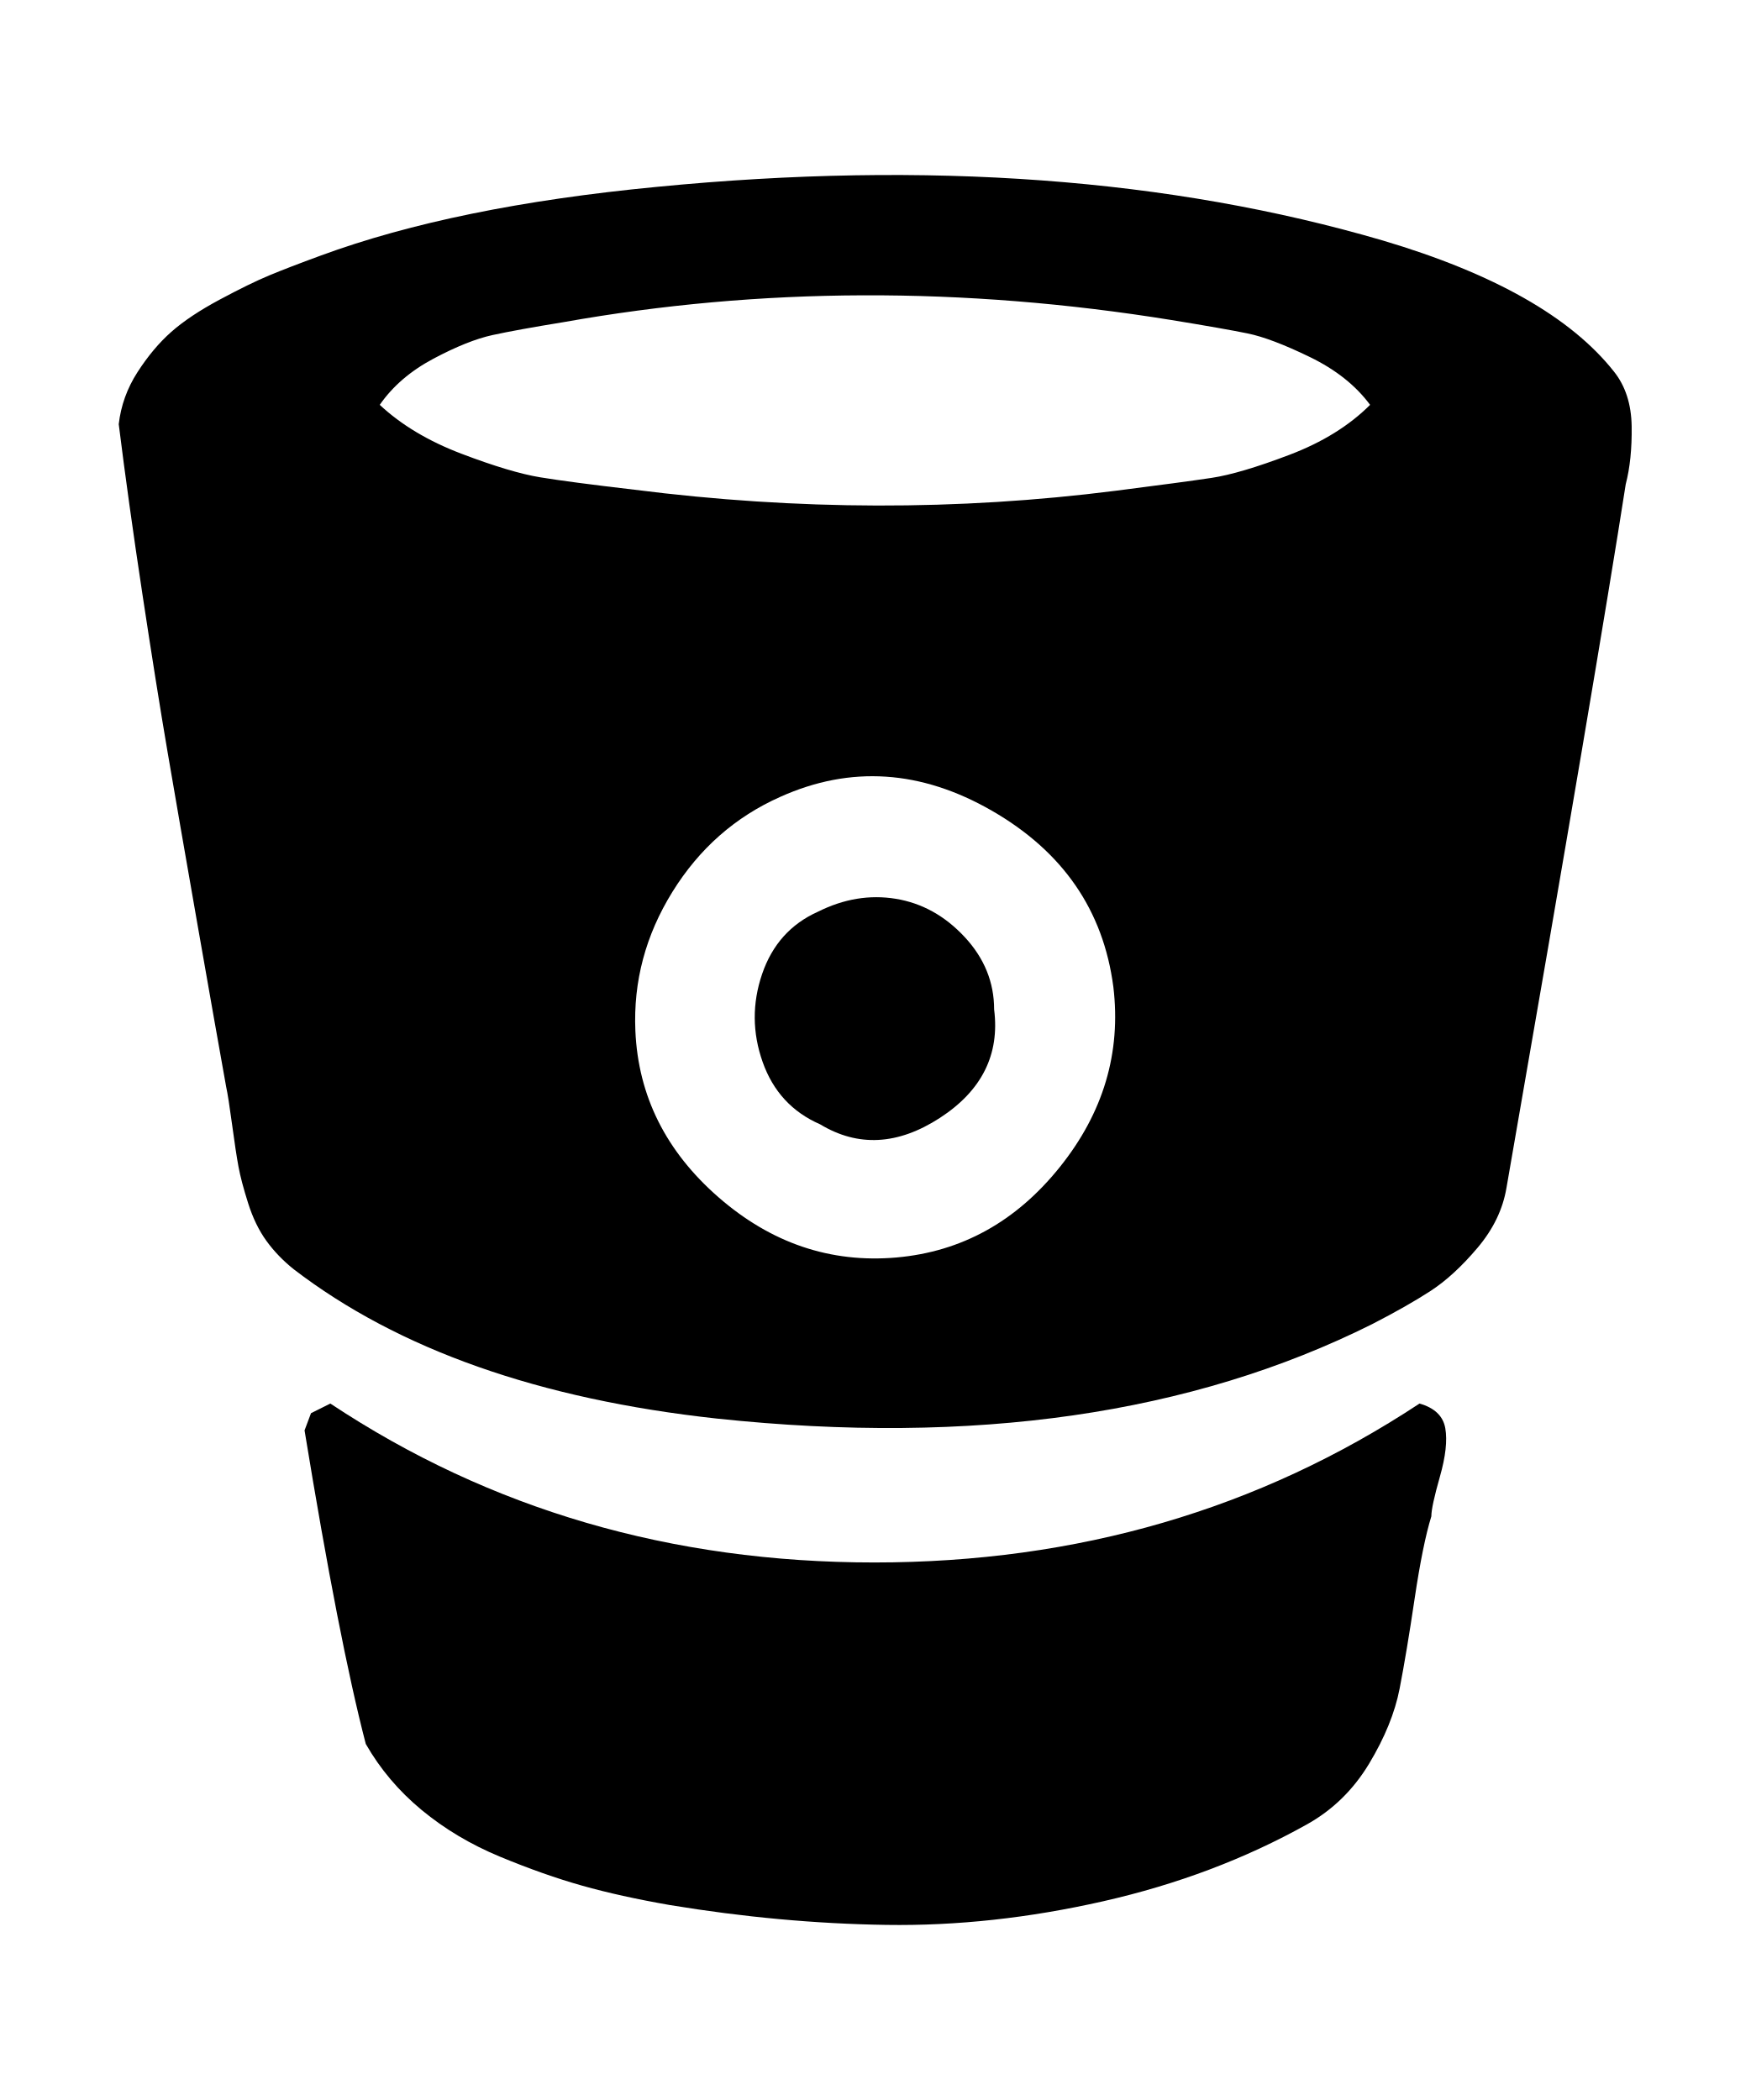
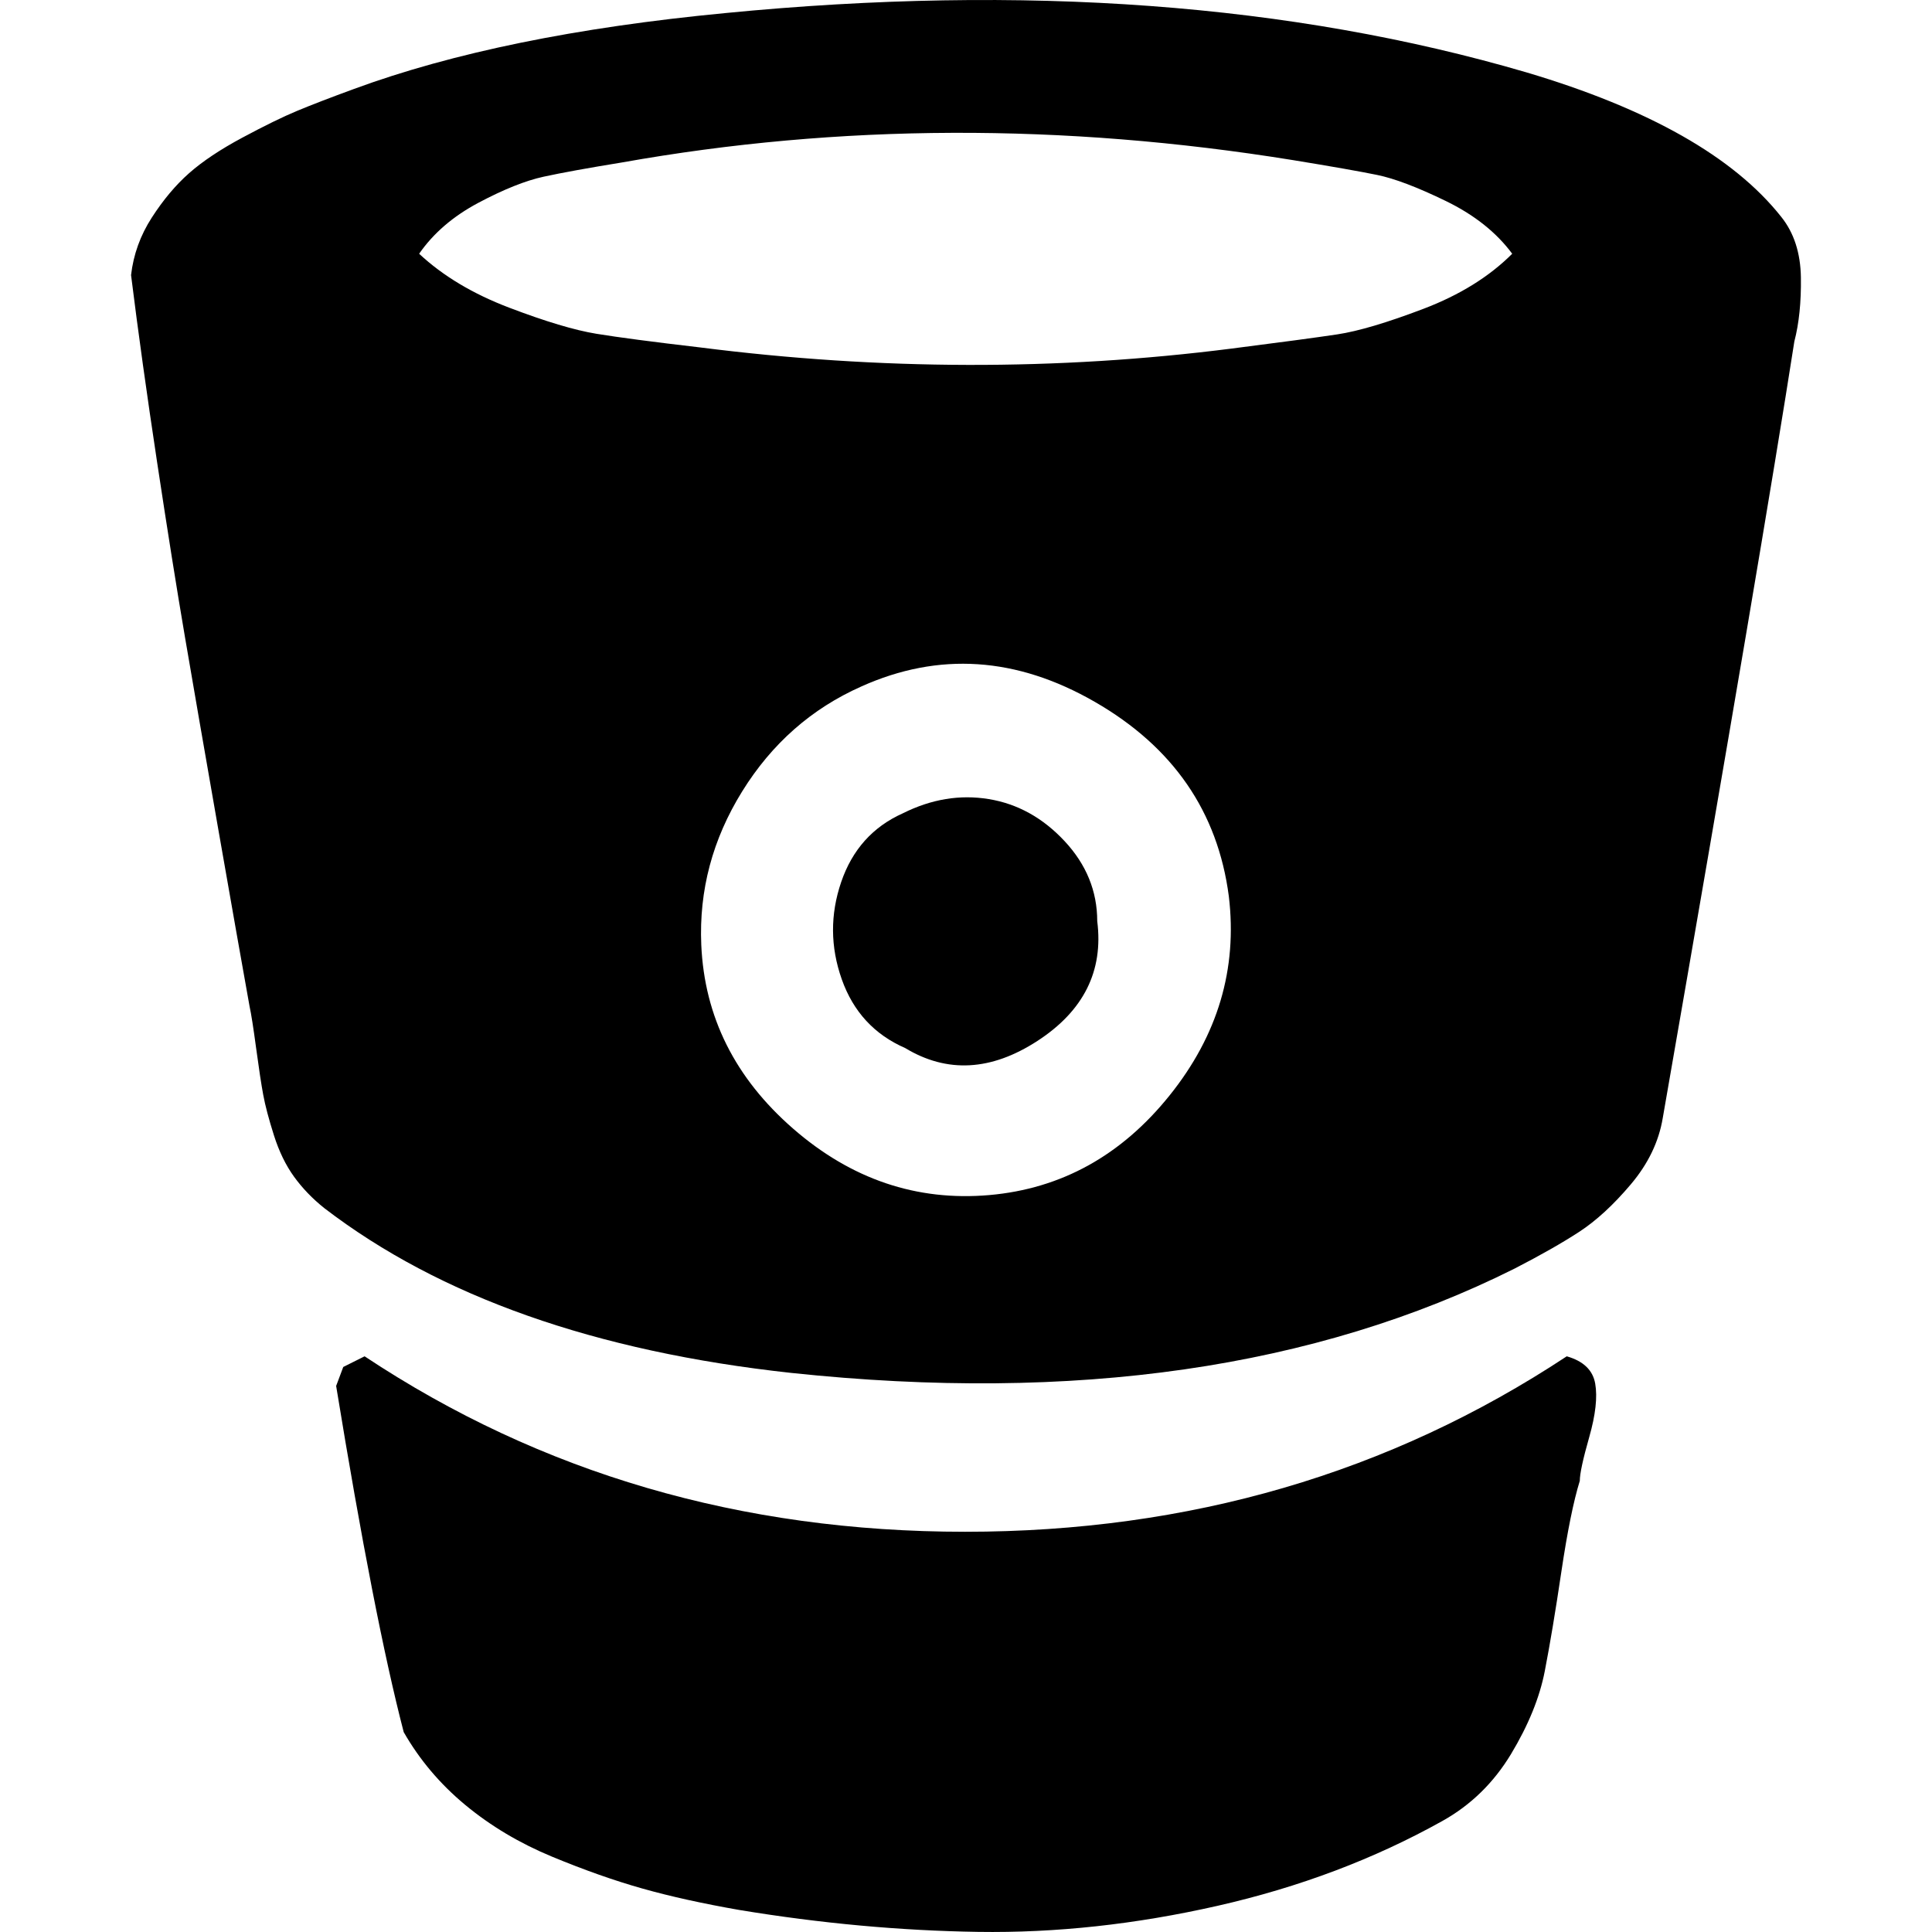
- <svg xmlns="http://www.w3.org/2000/svg" version="1.1" id="Capa_1" x="0px" y="0px" width="50px" height="60px" viewBox="0 0 465.27 465.269" style="enable-background:new 0 0 465.27 465.269;" xml:space="preserve">
+ <svg xmlns="http://www.w3.org/2000/svg" version="1.1" id="Capa_1" x="0px" y="0px" width="60px" height="60px" viewBox="0 0 465.27 465.269" style="enable-background:new 0 0 465.27 465.269;" xml:space="preserve">
  <g>
    <g>
      <path d="M377.309,326.631c-42.633,28.165-90.938,42.254-144.896,42.254c-53.959,0-102.164-14.089-144.608-42.254l-5.14,2.566    l-1.714,4.569c6.091,37.305,11.515,65.093,16.274,83.367c3.809,6.659,8.757,12.518,14.849,17.562    c6.09,5.037,13.035,9.182,20.839,12.419c7.804,3.233,15.086,5.801,21.842,7.703c6.757,1.906,14.512,3.614,23.269,5.144    c19.604,3.237,38.778,4.996,57.526,5.28c18.754,0.287,37.973-1.811,57.674-6.279c19.701-4.47,37.736-11.276,54.101-20.41    c6.852-3.812,12.371-9.192,16.563-16.132c4.182-6.947,6.896-13.613,8.131-19.985c1.239-6.376,2.574-14.373,4.001-23.986    c1.434-9.609,2.905-16.888,4.432-21.837c0-1.714,0.767-5.239,2.282-10.564c1.517-5.328,1.995-9.612,1.428-12.847    C383.592,329.958,381.306,327.771,377.309,326.631z" />
      <path d="M428.99,52.258c-11.424-14.462-31.888-26.072-61.387-34.829C311.069,0.868,246.732-3.891,174.599,3.154    c-35.779,3.424-65.565,9.513-89.359,18.271c-5.712,2.093-10.278,3.852-13.706,5.28c-3.427,1.427-7.802,3.568-13.134,6.424    c-5.33,2.855-9.615,5.71-12.851,8.565c-3.234,2.853-6.23,6.422-8.992,10.705s-4.425,8.897-4.996,13.846    c1.709,13.706,3.802,28.741,6.28,45.111c2.478,16.368,4.712,30.406,6.71,42.111c1.997,11.704,4.661,27.073,7.993,46.108    c3.333,19.036,5.852,33.313,7.566,42.827c0.381,1.715,0.903,5.041,1.569,9.993c0.667,4.951,1.237,8.712,1.714,11.279    c0.476,2.573,1.332,5.811,2.568,9.712c1.237,3.908,2.856,7.234,4.854,9.996c2,2.758,4.425,5.287,7.281,7.562    c27.79,21.32,65.286,34.547,112.488,39.688c68.138,7.228,126.199-1.14,174.161-25.126c6.279-3.23,11.461-6.181,15.554-8.846    c4.093-2.67,8.24-6.476,12.422-11.424c4.186-4.948,6.756-10.276,7.707-15.984c16.18-92.89,26.741-155.225,31.689-187.011    c1.143-4.377,1.663-9.517,1.581-15.418C433.61,60.921,432.029,56.063,428.99,52.258z M281.656,263.814    c-11.615,14.466-26.081,22.457-43.402,23.986c-17.507,1.522-33.254-3.806-47.244-15.988c-13.99-12.18-21.366-26.933-22.126-44.255    c-0.572-13.134,2.712-25.458,9.851-36.973s16.702-19.936,28.693-25.266c18.653-8.376,37.396-7.139,56.239,3.711    c18.842,10.849,29.602,26.457,32.264,46.824C298.027,233.364,293.274,249.349,281.656,263.814z M342.755,74.387    c-8.757,3.33-15.656,5.376-20.693,6.136c-5.045,0.761-13.559,1.903-25.55,3.432c-41.881,5.325-84.516,5.231-127.909-0.287    c-11.42-1.333-19.748-2.43-24.982-3.289c-5.232-0.854-12.227-2.947-20.984-6.28c-8.757-3.332-15.99-7.659-21.698-12.991    c3.427-4.947,8.186-9.04,14.277-12.275c6.089-3.234,11.325-5.327,15.702-6.28s10.66-2.094,18.843-3.427    c52.344-9.327,106.208-9.517,161.596-0.57c9.329,1.523,16.085,2.712,20.273,3.569c4.188,0.855,9.705,2.952,16.556,6.28    c6.852,3.33,12.187,7.566,15.988,12.703C358.654,66.629,351.513,71.06,342.755,74.387z" />
      <path d="M256.39,202.575c-5.232-5.617-11.327-8.995-18.272-10.138c-6.945-1.141-13.841,0-20.695,3.427    c-7.233,3.236-12.181,8.754-14.849,16.558c-2.663,7.804-2.618,15.609,0.144,23.417c2.762,7.803,7.851,13.322,15.275,16.557    c10.087,6.095,20.692,5.52,31.834-1.712c11.133-7.228,15.94-16.844,14.414-28.835C264.24,214.616,261.619,208.192,256.39,202.575z    " />
    </g>
  </g>
  <g>
</g>
  <g>
</g>
  <g>
</g>
  <g>
</g>
  <g>
</g>
  <g>
</g>
  <g>
</g>
  <g>
</g>
  <g>
</g>
  <g>
</g>
  <g>
</g>
  <g>
</g>
  <g>
</g>
  <g>
</g>
  <g>
</g>
</svg>
